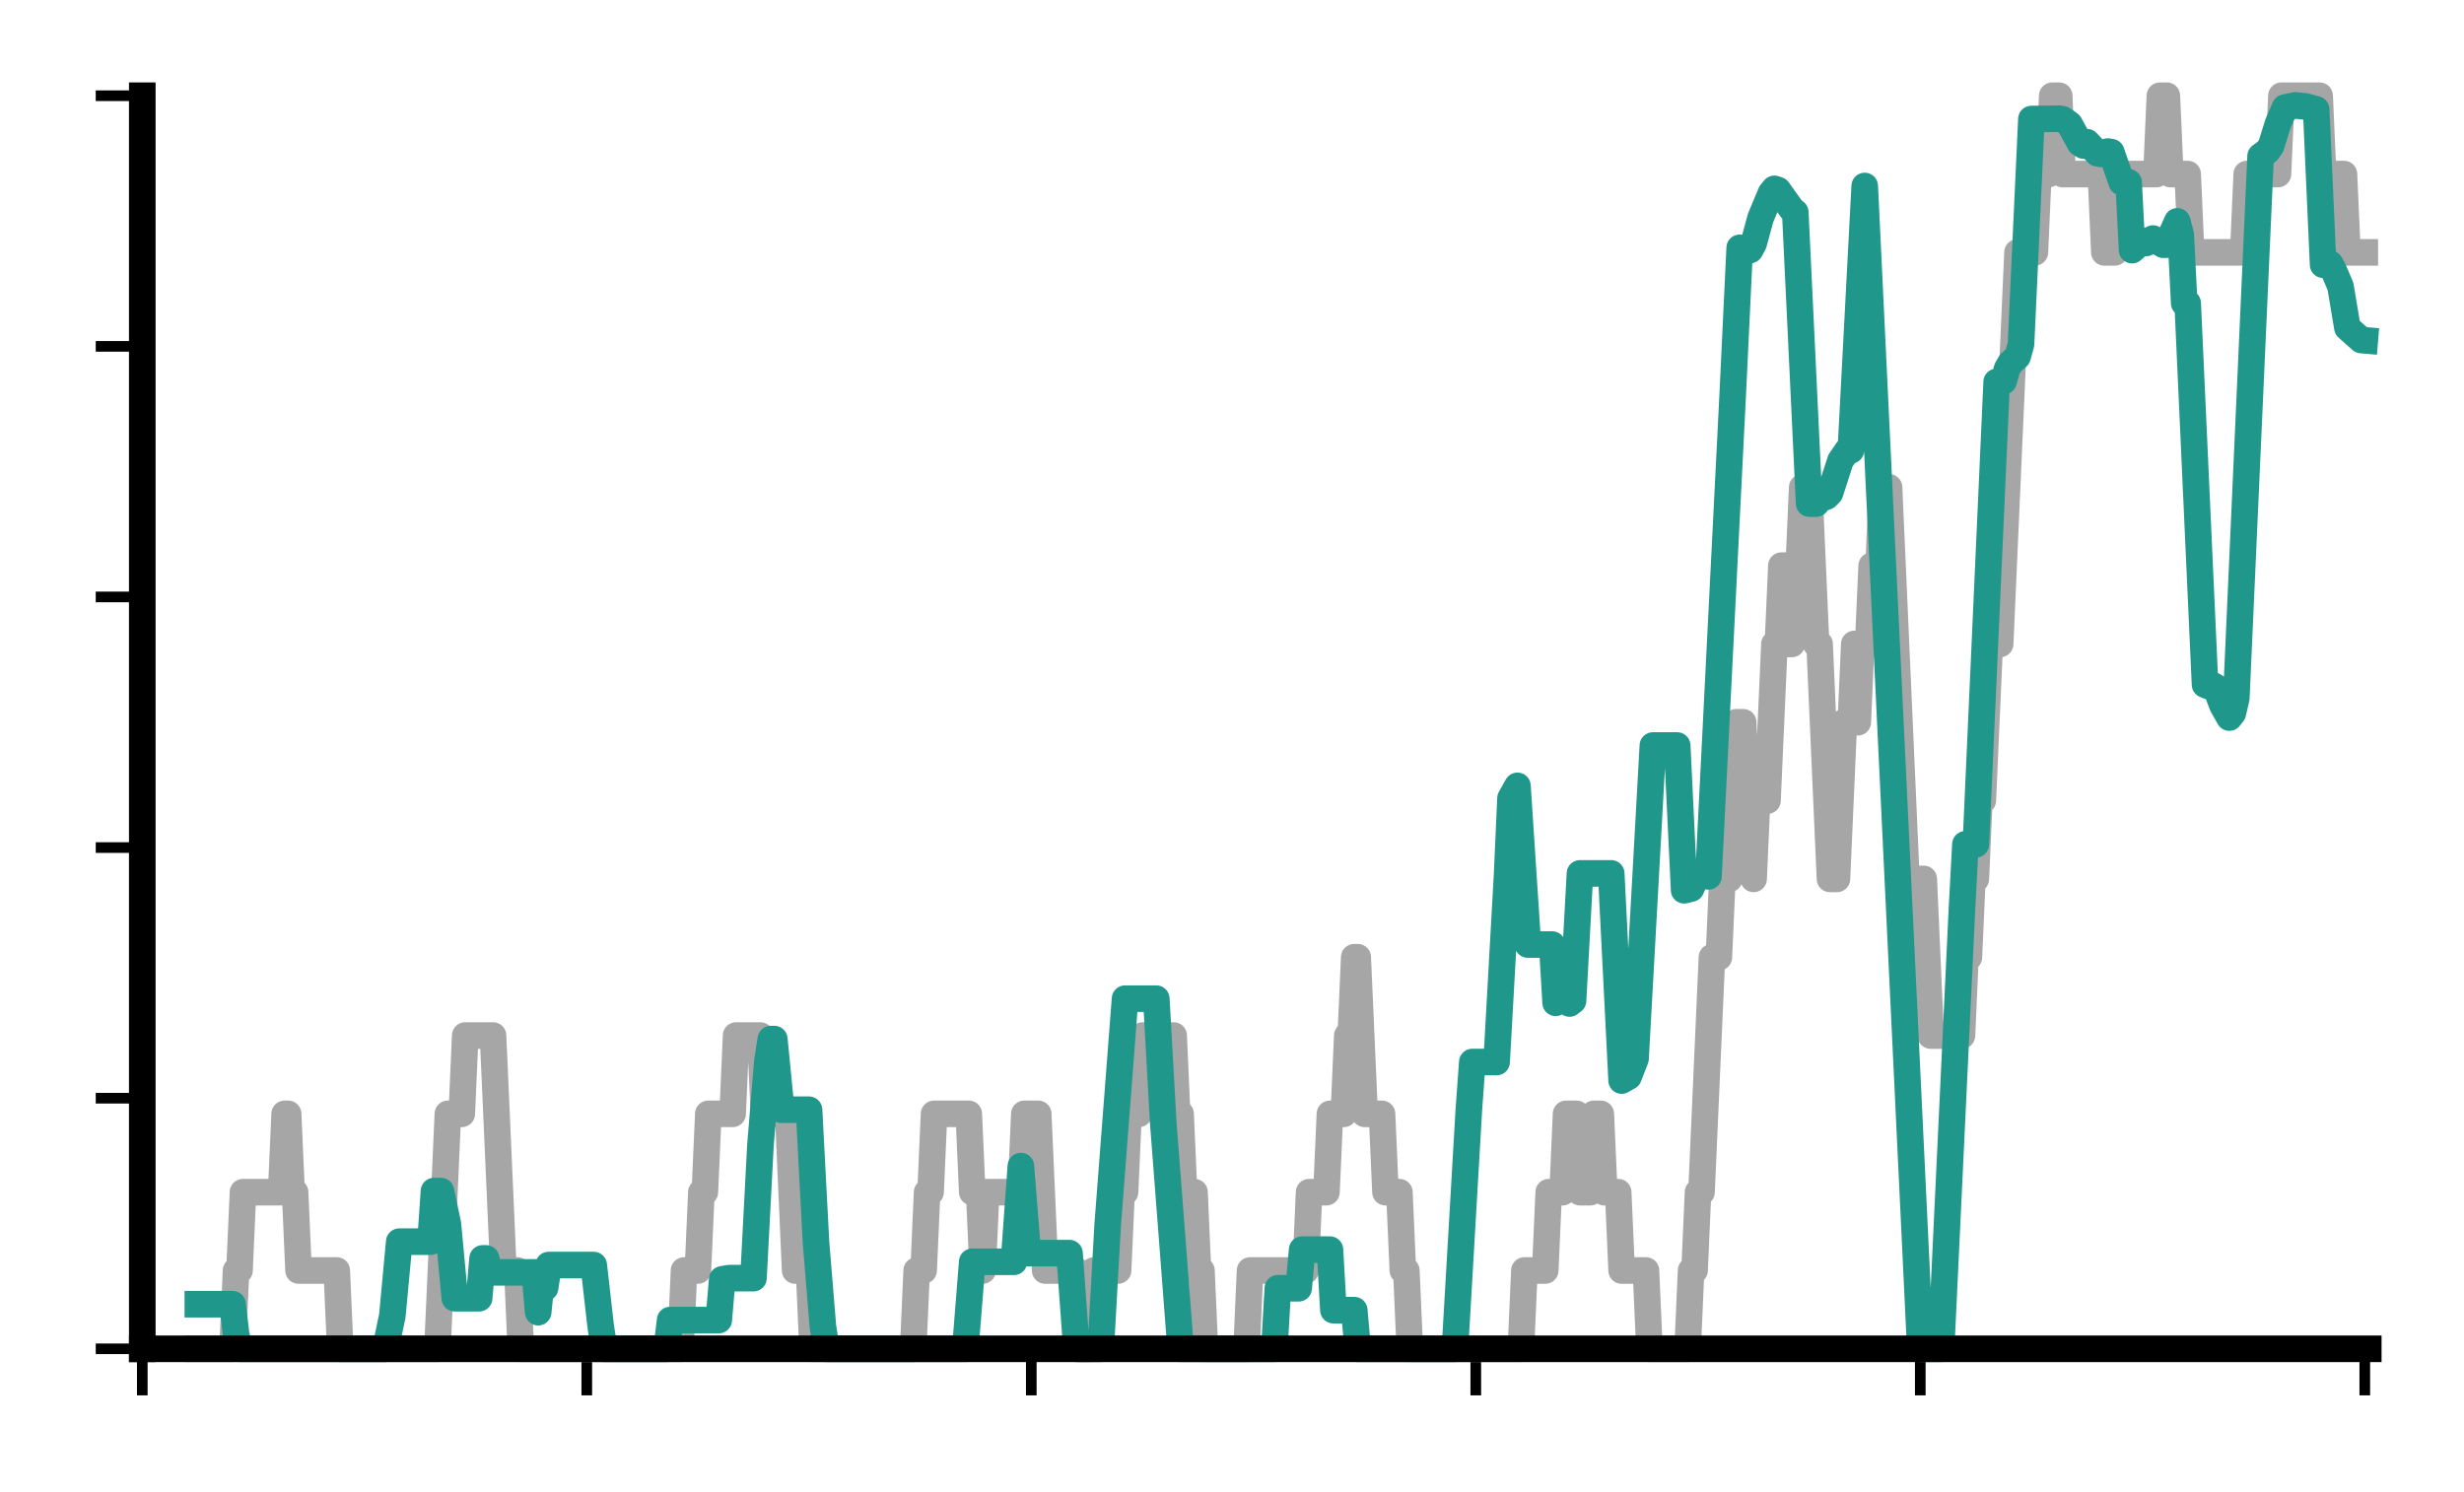
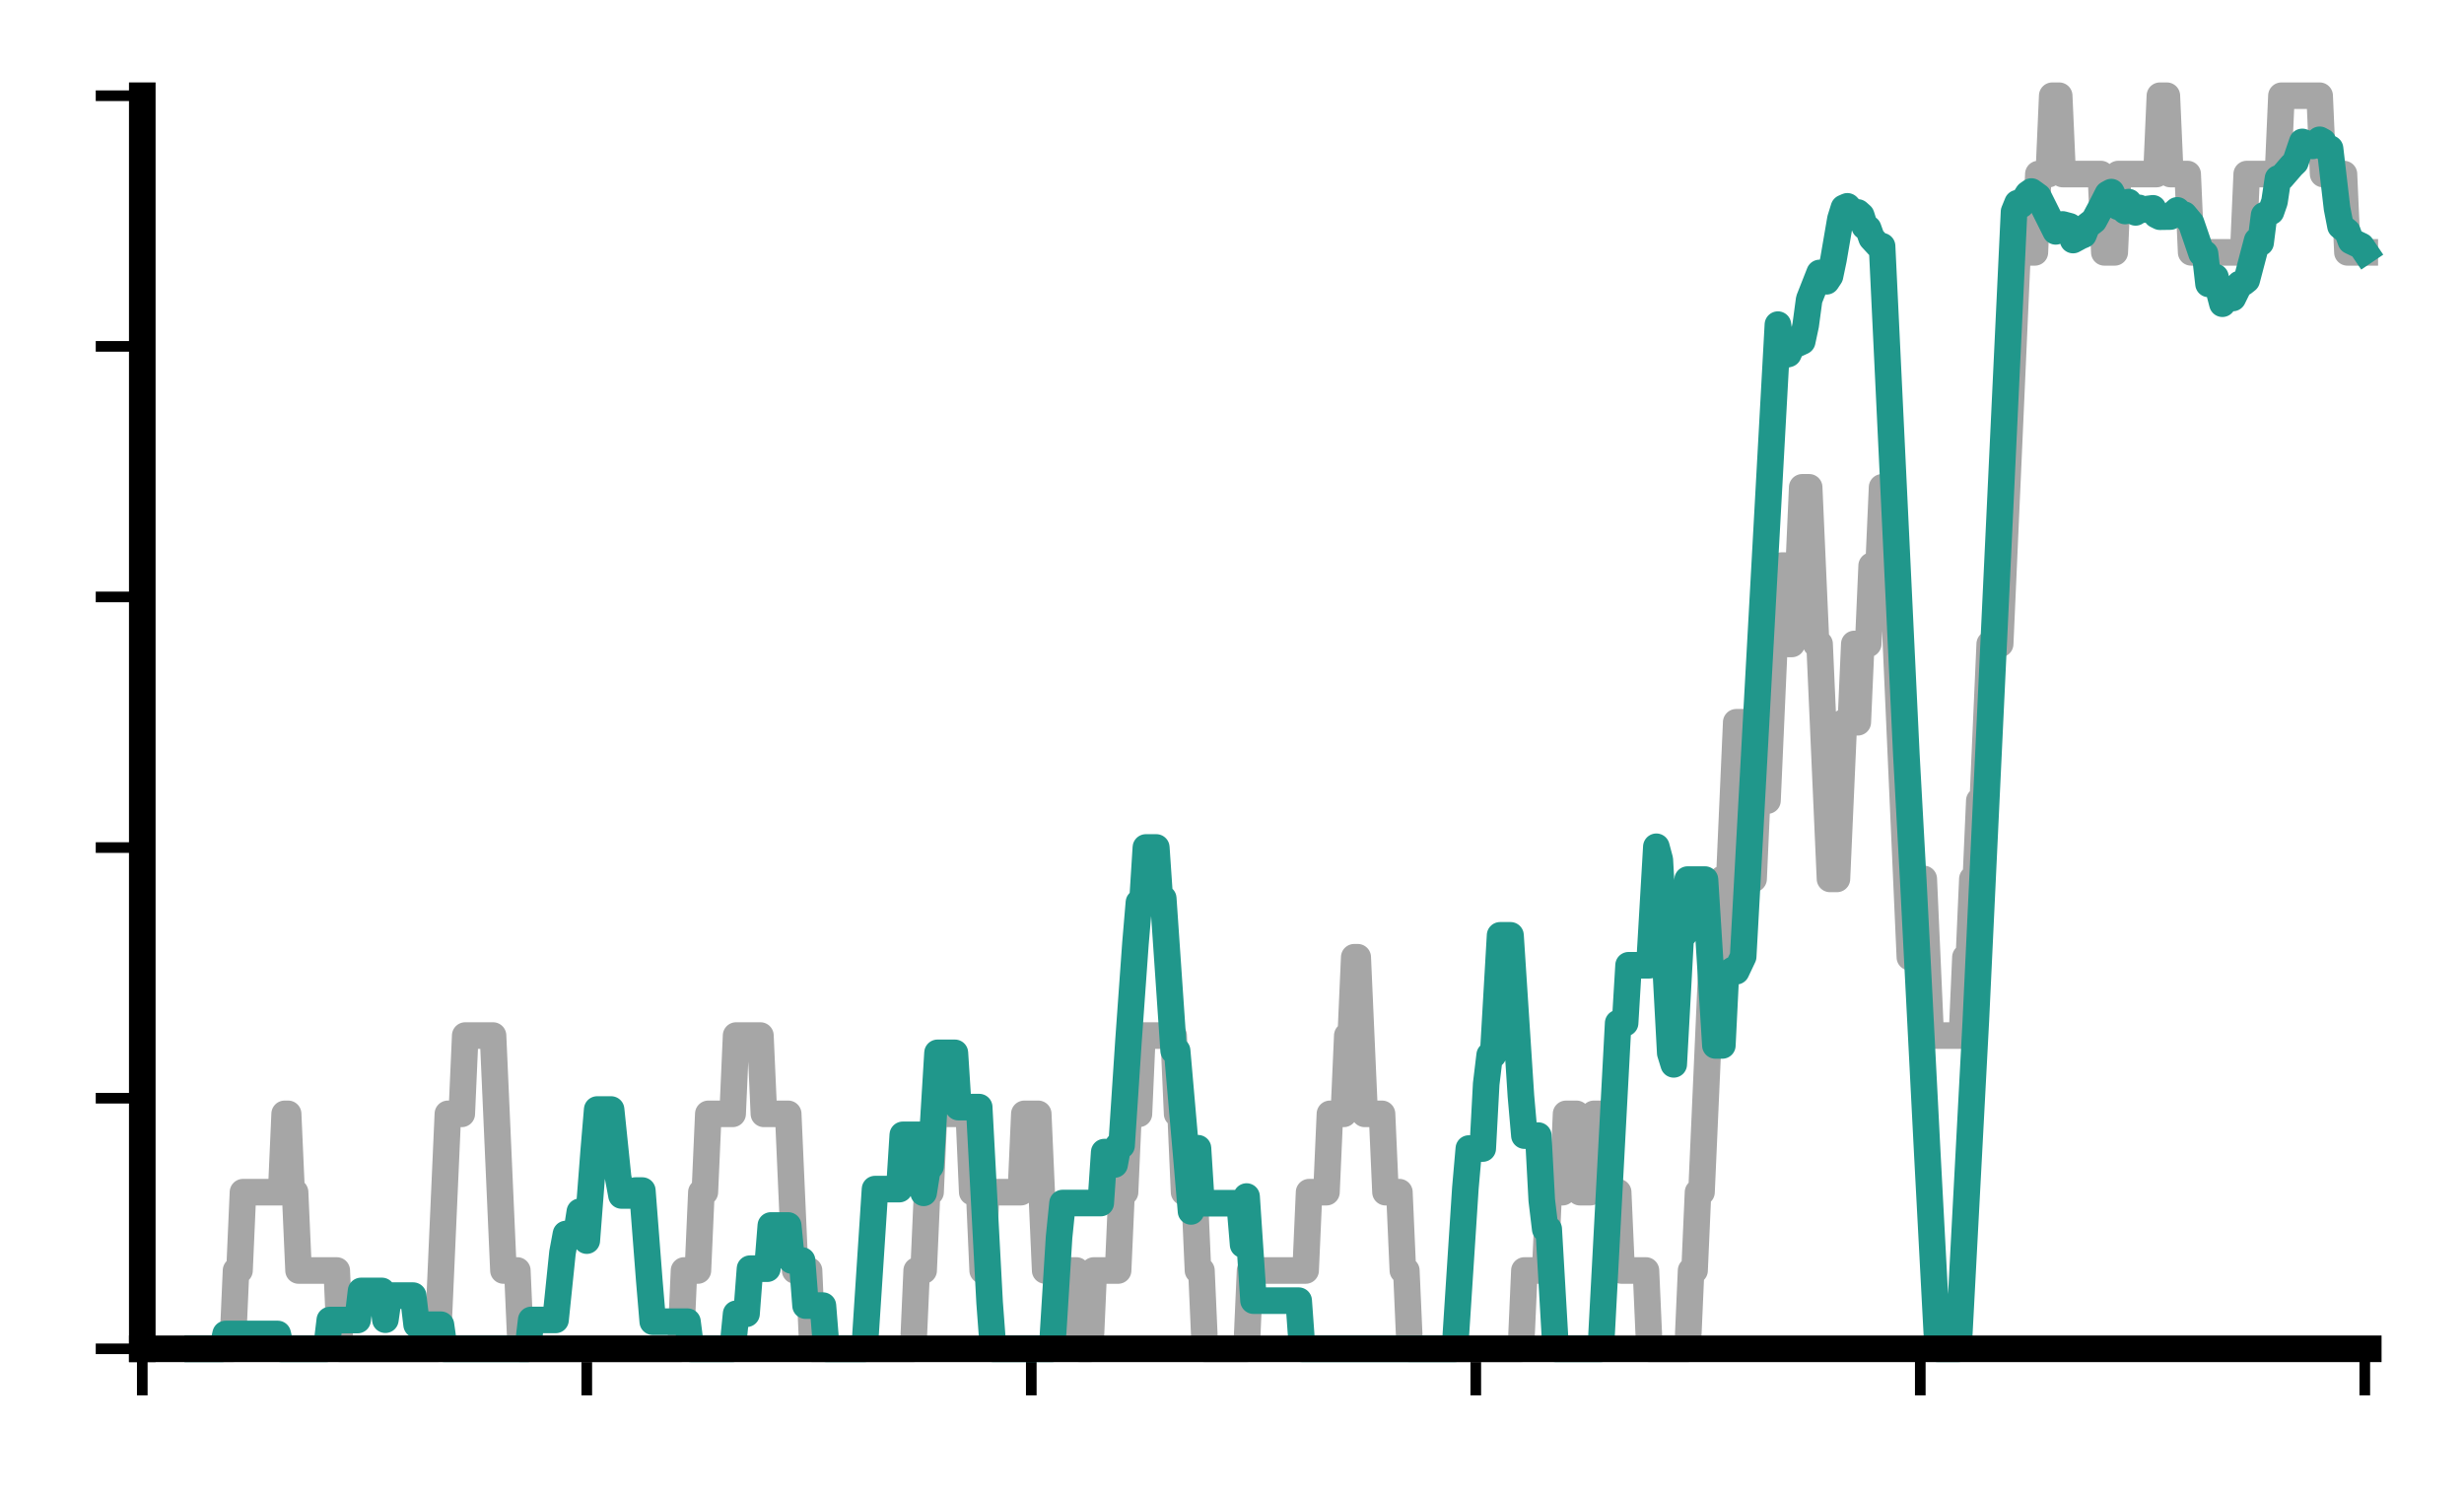
<svg xmlns="http://www.w3.org/2000/svg" xmlns:xlink="http://www.w3.org/1999/xlink" width="185.3pt" height="112.148pt" viewBox="0 0 185.3 112.148" version="1.1">
  <defs>
    <style type="text/css">*{stroke-linejoin: round; stroke-linecap: butt}</style>
  </defs>
  <g id="figure_1">
    <g id="patch_1">
      <path d="M 0 112.148  L 185.3 112.148  L 185.3 0  L 0 0  L 0 112.148  z " style="fill: none" />
    </g>
    <g id="axes_1">
      <g id="patch_2">
        <path d="M 10.7 101.448  L 178.1 101.448  L 178.1 7.2  L 10.7 7.2  L 10.7 101.448  z " style="fill: none" />
      </g>
      <g id="matplotlib.axis_1">
        <g id="xtick_1">
          <g id="line2d_1">
            <defs>
-               <path id="m74edcff63d" d="M 0 0  L 0 3.5  " style="stroke: #000000; stroke-width: 0.8" />
+               <path id="m75b1757a6e" d="M 0 0  L 0 3.5  " style="stroke: #000000; stroke-width: 0.8" />
            </defs>
            <g>
-               <use xlink:href="#m74edcff63d" x="10.7" y="101.448" style="stroke: #000000; stroke-width: 0.8" />
+               <use xlink:href="#m75b1757a6e" x="10.7" y="101.448" style="stroke: #000000; stroke-width: 0.8" />
            </g>
          </g>
        </g>
        <g id="xtick_2">
          <g id="line2d_2">
            <g>
-               <use xlink:href="#m74edcff63d" x="44.128" y="101.448" style="stroke: #000000; stroke-width: 0.8" />
+               <use xlink:href="#m75b1757a6e" x="44.128" y="101.448" style="stroke: #000000; stroke-width: 0.8" />
            </g>
          </g>
        </g>
        <g id="xtick_3">
          <g id="line2d_3">
            <g>
-               <use xlink:href="#m74edcff63d" x="77.556" y="101.448" style="stroke: #000000; stroke-width: 0.8" />
+               <use xlink:href="#m75b1757a6e" x="77.556" y="101.448" style="stroke: #000000; stroke-width: 0.8" />
            </g>
          </g>
        </g>
        <g id="xtick_4">
          <g id="line2d_4">
            <g>
-               <use xlink:href="#m74edcff63d" x="110.983" y="101.448" style="stroke: #000000; stroke-width: 0.8" />
+               <use xlink:href="#m75b1757a6e" x="110.983" y="101.448" style="stroke: #000000; stroke-width: 0.8" />
            </g>
          </g>
        </g>
        <g id="xtick_5">
          <g id="line2d_5">
            <g>
-               <use xlink:href="#m74edcff63d" x="144.411" y="101.448" style="stroke: #000000; stroke-width: 0.8" />
+               <use xlink:href="#m75b1757a6e" x="144.411" y="101.448" style="stroke: #000000; stroke-width: 0.8" />
            </g>
          </g>
        </g>
        <g id="xtick_6">
          <g id="line2d_6">
            <g>
-               <use xlink:href="#m74edcff63d" x="177.839" y="101.448" style="stroke: #000000; stroke-width: 0.8" />
+               <use xlink:href="#m75b1757a6e" x="177.839" y="101.448" style="stroke: #000000; stroke-width: 0.8" />
            </g>
          </g>
        </g>
      </g>
      <g id="matplotlib.axis_2">
        <g id="ytick_1">
          <g id="line2d_7">
            <defs>
-               <path id="m5dd710e519" d="M 0 0  L -3.5 0  " style="stroke: #000000; stroke-width: 0.8" />
+               <path id="m96873b0615" d="M 0 0  L -3.5 0  " style="stroke: #000000; stroke-width: 0.8" />
            </defs>
            <g>
-               <use xlink:href="#m5dd710e519" x="10.7" y="101.448" style="stroke: #000000; stroke-width: 0.8" />
+               <use xlink:href="#m96873b0615" x="10.7" y="101.448" style="stroke: #000000; stroke-width: 0.8" />
            </g>
          </g>
        </g>
        <g id="ytick_2">
          <g id="line2d_8">
            <g>
-               <use xlink:href="#m5dd710e519" x="10.7" y="82.598" style="stroke: #000000; stroke-width: 0.8" />
+               <use xlink:href="#m96873b0615" x="10.7" y="82.598" style="stroke: #000000; stroke-width: 0.8" />
            </g>
          </g>
        </g>
        <g id="ytick_3">
          <g id="line2d_9">
            <g>
-               <use xlink:href="#m5dd710e519" x="10.7" y="63.749" style="stroke: #000000; stroke-width: 0.8" />
+               <use xlink:href="#m96873b0615" x="10.7" y="63.749" style="stroke: #000000; stroke-width: 0.8" />
            </g>
          </g>
        </g>
        <g id="ytick_4">
          <g id="line2d_10">
            <g>
-               <use xlink:href="#m5dd710e519" x="10.7" y="44.899" style="stroke: #000000; stroke-width: 0.8" />
+               <use xlink:href="#m96873b0615" x="10.7" y="44.899" style="stroke: #000000; stroke-width: 0.8" />
            </g>
          </g>
        </g>
        <g id="ytick_5">
          <g id="line2d_11">
            <g>
-               <use xlink:href="#m5dd710e519" x="10.7" y="26.05" style="stroke: #000000; stroke-width: 0.8" />
+               <use xlink:href="#m96873b0615" x="10.7" y="26.05" style="stroke: #000000; stroke-width: 0.8" />
            </g>
          </g>
        </g>
        <g id="ytick_6">
          <g id="line2d_12">
            <g>
-               <use xlink:href="#m5dd710e519" x="10.7" y="7.2" style="stroke: #000000; stroke-width: 0.8" />
+               <use xlink:href="#m96873b0615" x="10.7" y="7.2" style="stroke: #000000; stroke-width: 0.8" />
            </g>
          </g>
        </g>
      </g>
      <g id="line2d_13">
        <path d="M 14.878 101.448  L 17.49 101.448  L 17.751 95.558  L 18.012 95.558  L 18.273 89.667  L 21.146 89.667  L 21.407 83.776  L 21.668 83.776  L 21.93 89.667  L 22.191 89.667  L 22.452 95.558  L 25.325 95.558  L 25.586 101.448  L 32.898 101.448  L 33.682 83.776  L 34.726 83.776  L 34.987 77.886  L 37.077 77.886  L 37.86 95.558  L 38.905 95.558  L 39.166 101.448  L 51.179 101.448  L 51.44 95.558  L 52.485 95.558  L 52.746 89.667  L 53.007 89.667  L 53.268 83.776  L 55.096 83.776  L 55.357 77.886  L 57.185 77.886  L 57.447 83.776  L 59.275 83.776  L 59.797 95.558  L 60.842 95.558  L 61.103 101.448  L 68.676 101.448  L 68.937 95.558  L 69.46 95.558  L 69.721 89.667  L 69.982 89.667  L 70.243 83.776  L 72.855 83.776  L 73.116 89.667  L 73.638 89.667  L 73.899 95.558  L 74.161 89.667  L 76.772 89.667  L 77.033 83.776  L 78.078 83.776  L 78.6 95.558  L 80.951 95.558  L 81.212 101.448  L 81.995 101.448  L 82.256 95.558  L 84.084 95.558  L 84.346 89.667  L 84.607 89.667  L 84.868 83.776  L 85.651 83.776  L 85.912 77.886  L 88.263 77.886  L 88.524 83.776  L 88.785 83.776  L 89.046 89.667  L 89.83 89.667  L 90.091 95.558  L 90.352 95.558  L 90.613 101.448  L 93.747 101.448  L 94.008 95.558  L 98.187 95.558  L 98.448 89.667  L 99.754 89.667  L 100.015 83.776  L 101.059 83.776  L 101.321 77.886  L 101.582 77.886  L 101.843 71.996  L 102.104 71.996  L 102.626 83.776  L 103.932 83.776  L 104.193 89.667  L 105.238 89.667  L 105.499 95.558  L 105.76 95.558  L 106.021 101.448  L 114.378 101.448  L 114.639 95.558  L 116.206 95.558  L 116.468 89.667  L 117.512 89.667  L 117.773 83.776  L 118.557 83.776  L 118.818 89.667  L 119.601 89.667  L 119.863 83.776  L 120.385 83.776  L 120.646 89.667  L 121.691 89.667  L 121.952 95.558  L 123.78 95.558  L 124.041 101.448  L 126.914 101.448  L 127.175 95.558  L 127.436 95.558  L 127.697 89.667  L 127.958 89.667  L 128.742 71.996  L 129.264 71.996  L 129.525 66.105  L 130.048 66.105  L 130.57 54.324  L 131.092 54.324  L 131.353 60.215  L 131.615 60.215  L 131.876 66.105  L 132.137 60.215  L 132.92 60.215  L 133.443 48.434  L 133.704 48.434  L 133.965 42.543  L 134.226 42.543  L 134.487 48.434  L 134.748 48.434  L 135.01 42.543  L 135.271 42.543  L 135.532 36.653  L 136.054 36.653  L 136.576 48.434  L 136.838 48.434  L 137.621 66.105  L 138.143 66.105  L 138.666 54.324  L 139.188 54.324  L 139.449 48.434  L 139.71 54.324  L 139.971 48.434  L 140.494 48.434  L 140.755 42.543  L 141.277 42.543  L 141.538 36.653  L 142.061 36.653  L 143.628 71.996  L 143.889 66.105  L 144.15 71.996  L 144.411 66.105  L 144.672 66.105  L 145.195 77.886  L 147.545 77.886  L 147.806 71.996  L 148.067 71.996  L 148.328 66.105  L 148.59 66.105  L 148.851 60.215  L 149.112 60.215  L 149.634 48.434  L 150.418 48.434  L 151.723 18.981  L 153.029 18.981  L 153.29 13.091  L 154.074 13.091  L 154.335 7.2  L 154.857 7.2  L 155.118 13.091  L 157.991 13.091  L 158.252 18.981  L 159.036 18.981  L 159.297 13.091  L 162.17 13.091  L 162.431 7.2  L 162.953 7.2  L 163.214 13.091  L 164.52 13.091  L 164.781 18.981  L 168.698 18.981  L 168.96 13.091  L 171.31 13.091  L 171.571 7.2  L 174.444 7.2  L 174.705 13.091  L 176.272 13.091  L 176.533 18.981  L 177.839 18.981  L 177.839 18.981  " style="fill: none; stroke: #a6a6a6; stroke-width: 2; stroke-linecap: square" />
      </g>
      <g id="line2d_14">
-         <path d="M 14.878 98.094  L 17.49 98.094  L 17.751 100.319  L 18.012 101.448  L 28.981 101.448  L 29.503 98.979  L 30.025 93.39  L 32.376 93.39  L 32.637 89.585  L 33.159 89.585  L 33.682 92.054  L 34.204 97.643  L 36.032 97.643  L 36.293 94.649  L 36.554 94.649  L 36.815 95.699  L 40.21 95.699  L 40.472 98.693  L 40.733 96.161  L 40.994 96.862  L 41.255 95.149  L 44.65 95.149  L 45.172 99.735  L 45.434 101.448  L 50.134 101.448  L 50.395 99.286  L 54.052 99.286  L 54.313 96.221  L 54.835 96.132  L 56.663 96.132  L 57.185 86.18  L 57.708 79.826  L 57.969 78.152  L 58.23 78.152  L 58.752 83.468  L 60.842 83.468  L 61.364 93.42  L 61.886 99.774  L 62.147 101.448  L 72.594 101.448  L 73.116 94.903  L 76.25 94.903  L 76.772 87.706  L 77.294 94.251  L 80.428 94.251  L 80.951 101.448  L 82.779 101.448  L 83.301 92.121  L 84.084 81.946  L 84.607 75.113  L 86.957 75.113  L 87.479 84.44  L 88.263 94.615  L 88.785 101.448  L 95.836 101.448  L 96.098 96.893  L 97.664 96.893  L 97.926 93.987  L 100.015 93.987  L 100.276 98.541  L 101.843 98.541  L 102.104 101.448  L 109.416 101.448  L 110.461 83.48  L 110.722 79.877  L 112.55 79.877  L 113.334 65.857  L 113.595 60.04  L 114.117 59.107  L 114.901 71.042  L 116.729 71.042  L 116.99 75.426  L 117.251 74.342  L 117.512 74.416  L 117.773 75.298  L 118.034 75.476  L 118.296 75.275  L 118.818 65.691  L 121.168 65.691  L 121.952 81.272  L 122.474 80.978  L 122.996 79.626  L 124.302 56.073  L 126.13 56.073  L 126.653 66.96  L 127.175 66.831  L 127.697 65.632  L 128.481 65.914  L 130.309 29.613  L 130.831 18.64  L 131.092 19.006  L 131.615 18.799  L 131.876 18.322  L 132.398 16.398  L 133.181 14.523  L 133.443 14.204  L 133.704 14.291  L 134.748 15.754  L 135.01 15.964  L 136.054 37.874  L 136.576 37.879  L 136.838 37.556  L 137.36 37.343  L 137.621 37.075  L 138.405 34.654  L 138.927 33.885  L 139.188 33.875  L 140.233 13.99  L 144.411 101.448  L 145.978 101.448  L 147.545 68.34  L 147.806 63.502  L 148.59 63.502  L 150.156 28.724  L 150.418 28.84  L 150.679 28.671  L 150.94 27.734  L 151.201 27.292  L 151.723 26.828  L 151.985 25.903  L 152.768 8.953  L 154.857 8.931  L 155.118 8.969  L 155.641 9.347  L 156.424 10.777  L 156.685 10.947  L 156.946 10.694  L 157.73 11.522  L 157.991 11.578  L 158.513 11.399  L 158.775 11.445  L 159.558 13.704  L 159.819 13.596  L 160.08 13.72  L 160.341 18.813  L 161.125 18.107  L 161.386 18.278  L 161.908 17.942  L 162.692 18.408  L 162.953 18.401  L 163.737 16.648  L 163.998 17.654  L 164.259 22.803  L 164.52 22.803  L 165.826 51.494  L 166.087 51.604  L 166.348 51.515  L 166.609 51.661  L 167.132 53.046  L 167.654 53.971  L 167.915 53.633  L 168.176 52.519  L 170.004 11.743  L 170.527 11.354  L 170.788 10.982  L 171.31 9.311  L 171.832 8.092  L 172.616 7.926  L 173.399 8.011  L 174.183 8.23  L 174.705 19.91  L 175.227 19.834  L 175.488 20.306  L 176.011 21.533  L 176.533 24.647  L 177.578 25.576  L 177.839 25.598  L 177.839 25.598  " style="fill: none; stroke: #20978b; stroke-width: 2; stroke-linecap: square" />
+         <path d="M 14.878 101.448  L 16.707 101.448  L 16.968 100.332  L 20.885 100.332  L 21.146 101.448  L 24.541 101.448  L 24.802 99.285  L 26.892 99.285  L 27.153 97.095  L 28.72 97.095  L 28.981 99.259  L 29.242 97.447  L 31.07 97.447  L 31.331 99.636  L 33.159 99.636  L 33.42 101.448  L 39.688 101.448  L 39.949 99.276  L 41.777 99.276  L 42.3 94.216  L 42.561 92.811  L 43.344 92.811  L 43.605 91.138  L 43.867 91.138  L 44.128 93.31  L 44.65 86.542  L 44.911 83.45  L 45.956 83.45  L 46.478 88.51  L 46.739 89.915  L 47.523 89.915  L 47.784 89.546  L 48.306 89.546  L 48.829 96.314  L 49.09 99.407  L 51.701 99.407  L 51.962 101.448  L 55.096 101.448  L 55.357 98.814  L 56.141 98.814  L 56.402 95.421  L 57.708 95.421  L 57.969 92.171  L 59.275 92.171  L 59.536 94.805  L 60.319 94.805  L 60.58 98.198  L 61.886 98.198  L 62.147 101.448  L 65.02 101.448  L 65.804 89.436  L 67.632 89.436  L 67.893 85.355  L 69.199 85.355  L 69.46 89.718  L 69.721 88.076  L 69.982 87.718  L 70.504 79.187  L 71.81 79.187  L 72.071 83.269  L 73.638 83.269  L 74.422 97.972  L 74.683 101.448  L 79.122 101.448  L 79.645 93.055  L 79.906 90.484  L 82.779 90.484  L 83.04 86.654  L 83.301 86.654  L 83.562 87.34  L 83.823 87.584  L 84.084 86.16  L 84.346 86.16  L 84.868 78.25  L 85.39 70.954  L 85.651 67.876  L 85.912 67.876  L 86.174 63.74  L 86.957 63.74  L 87.218 67.57  L 87.479 67.57  L 88.263 79.028  L 88.524 79.028  L 89.307 88.02  L 89.569 91.115  L 89.83 90.438  L 90.091 86.362  L 90.352 90.498  L 93.225 90.498  L 93.486 93.616  L 93.747 89.995  L 94.269 97.826  L 97.664 97.826  L 97.926 101.448  L 109.416 101.448  L 110.2 89.367  L 110.461 86.385  L 111.506 86.385  L 111.767 81.524  L 112.028 79.353  L 112.289 79.353  L 112.811 70.349  L 113.595 70.349  L 114.378 82.43  L 114.639 85.412  L 115.684 85.412  L 115.945 90.274  L 116.206 92.444  L 116.468 92.444  L 116.99 101.448  L 120.385 101.448  L 121.691 76.948  L 122.213 76.948  L 122.474 72.599  L 124.041 72.599  L 124.563 63.688  L 124.824 64.663  L 125.608 79.204  L 125.869 80.053  L 126.391 70.509  L 126.653 70.256  L 126.914 66.156  L 128.22 66.156  L 129.003 78.63  L 129.525 78.63  L 129.786 73.353  L 130.309 72.953  L 130.57 73.051  L 131.092 71.949  L 133.704 24.416  L 133.965 26.179  L 134.226 26.688  L 134.487 26.62  L 134.748 26.041  L 135.532 25.679  L 135.793 24.459  L 136.054 22.523  L 136.838 20.529  L 137.36 21.156  L 137.621 20.765  L 137.882 19.52  L 138.405 16.475  L 138.666 15.634  L 138.927 15.519  L 139.449 16.086  L 139.71 15.978  L 139.971 16.21  L 140.233 17.035  L 140.494 17.186  L 140.755 17.913  L 141.277 18.478  L 141.538 18.515  L 143.366 56.801  L 143.889 66.316  L 144.933 86.653  L 145.717 101.448  L 147.284 101.448  L 148.59 76.751  L 151.462 15.922  L 151.723 15.279  L 151.985 15.414  L 152.507 14.589  L 152.768 14.406  L 153.29 14.785  L 154.596 17.401  L 155.118 16.881  L 155.641 17.021  L 155.902 18.055  L 156.424 17.771  L 156.685 17.662  L 156.946 16.998  L 157.469 16.592  L 157.991 15.62  L 158.513 14.592  L 158.775 14.449  L 159.297 15.556  L 159.558 15.615  L 159.819 15.871  L 160.08 15.201  L 160.603 15.974  L 160.864 15.635  L 161.125 15.77  L 161.908 15.668  L 162.17 16.168  L 162.431 16.299  L 163.214 16.287  L 163.737 15.821  L 163.998 16.107  L 164.259 16.145  L 164.781 16.777  L 165.565 19.066  L 165.826 19.08  L 166.087 21.354  L 166.348 20.926  L 166.609 20.838  L 167.132 22.844  L 167.393 22.17  L 167.654 22.22  L 167.915 22.413  L 168.437 21.352  L 168.698 21.268  L 168.96 21.063  L 169.743 18.094  L 170.004 18.257  L 170.265 16.196  L 170.788 15.918  L 171.049 15.166  L 171.31 13.427  L 171.571 13.364  L 172.355 12.457  L 172.616 12.208  L 173.138 10.673  L 173.922 10.971  L 174.444 10.514  L 174.705 10.657  L 174.966 11.211  L 175.227 11.174  L 175.75 15.662  L 176.011 17.003  L 176.533 17.422  L 176.794 18.127  L 177.578 18.502  L 177.839 18.887  L 177.839 18.887  " style="fill: none; stroke: #20978b; stroke-width: 2; stroke-linecap: square" />
      </g>
      <g id="patch_3">
        <path d="M 10.7 101.448  L 10.7 7.2  " style="fill: none; stroke: #000000; stroke-width: 2; stroke-linejoin: miter; stroke-linecap: square" />
      </g>
      <g id="patch_4">
        <path d="M 10.7 101.448  L 178.1 101.448  " style="fill: none; stroke: #000000; stroke-width: 2; stroke-linejoin: miter; stroke-linecap: square" />
      </g>
    </g>
  </g>
</svg>
